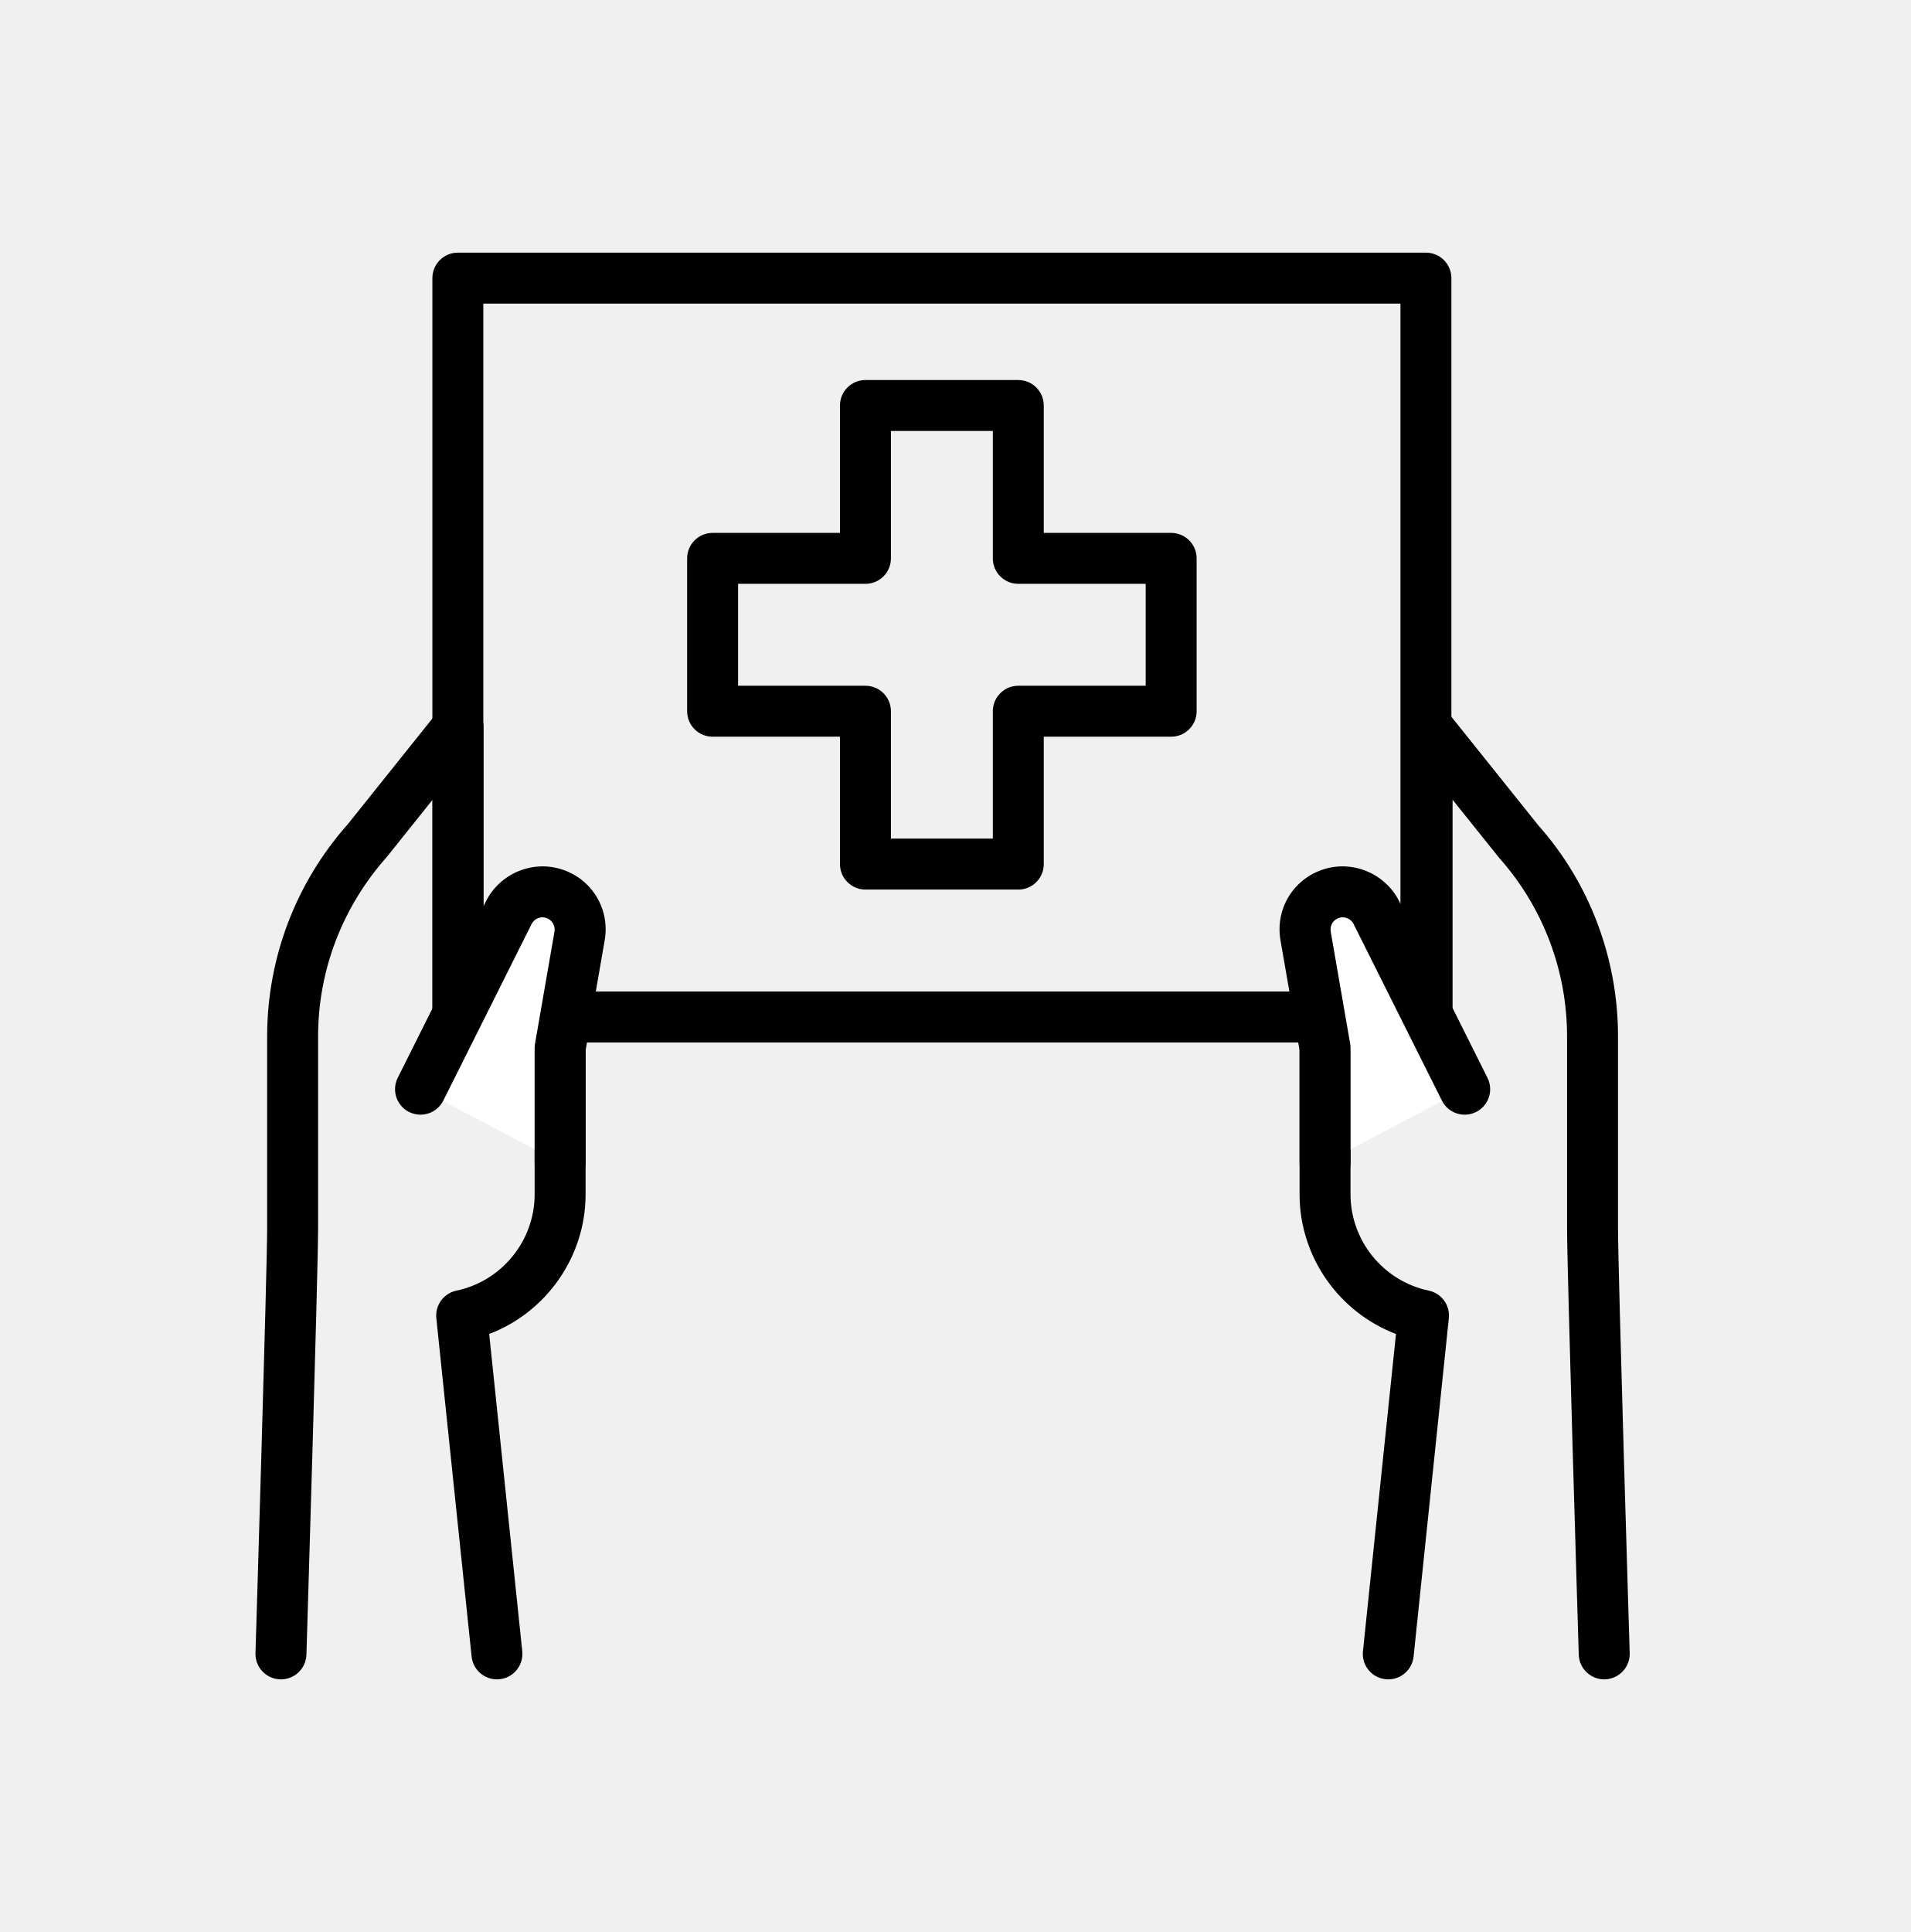
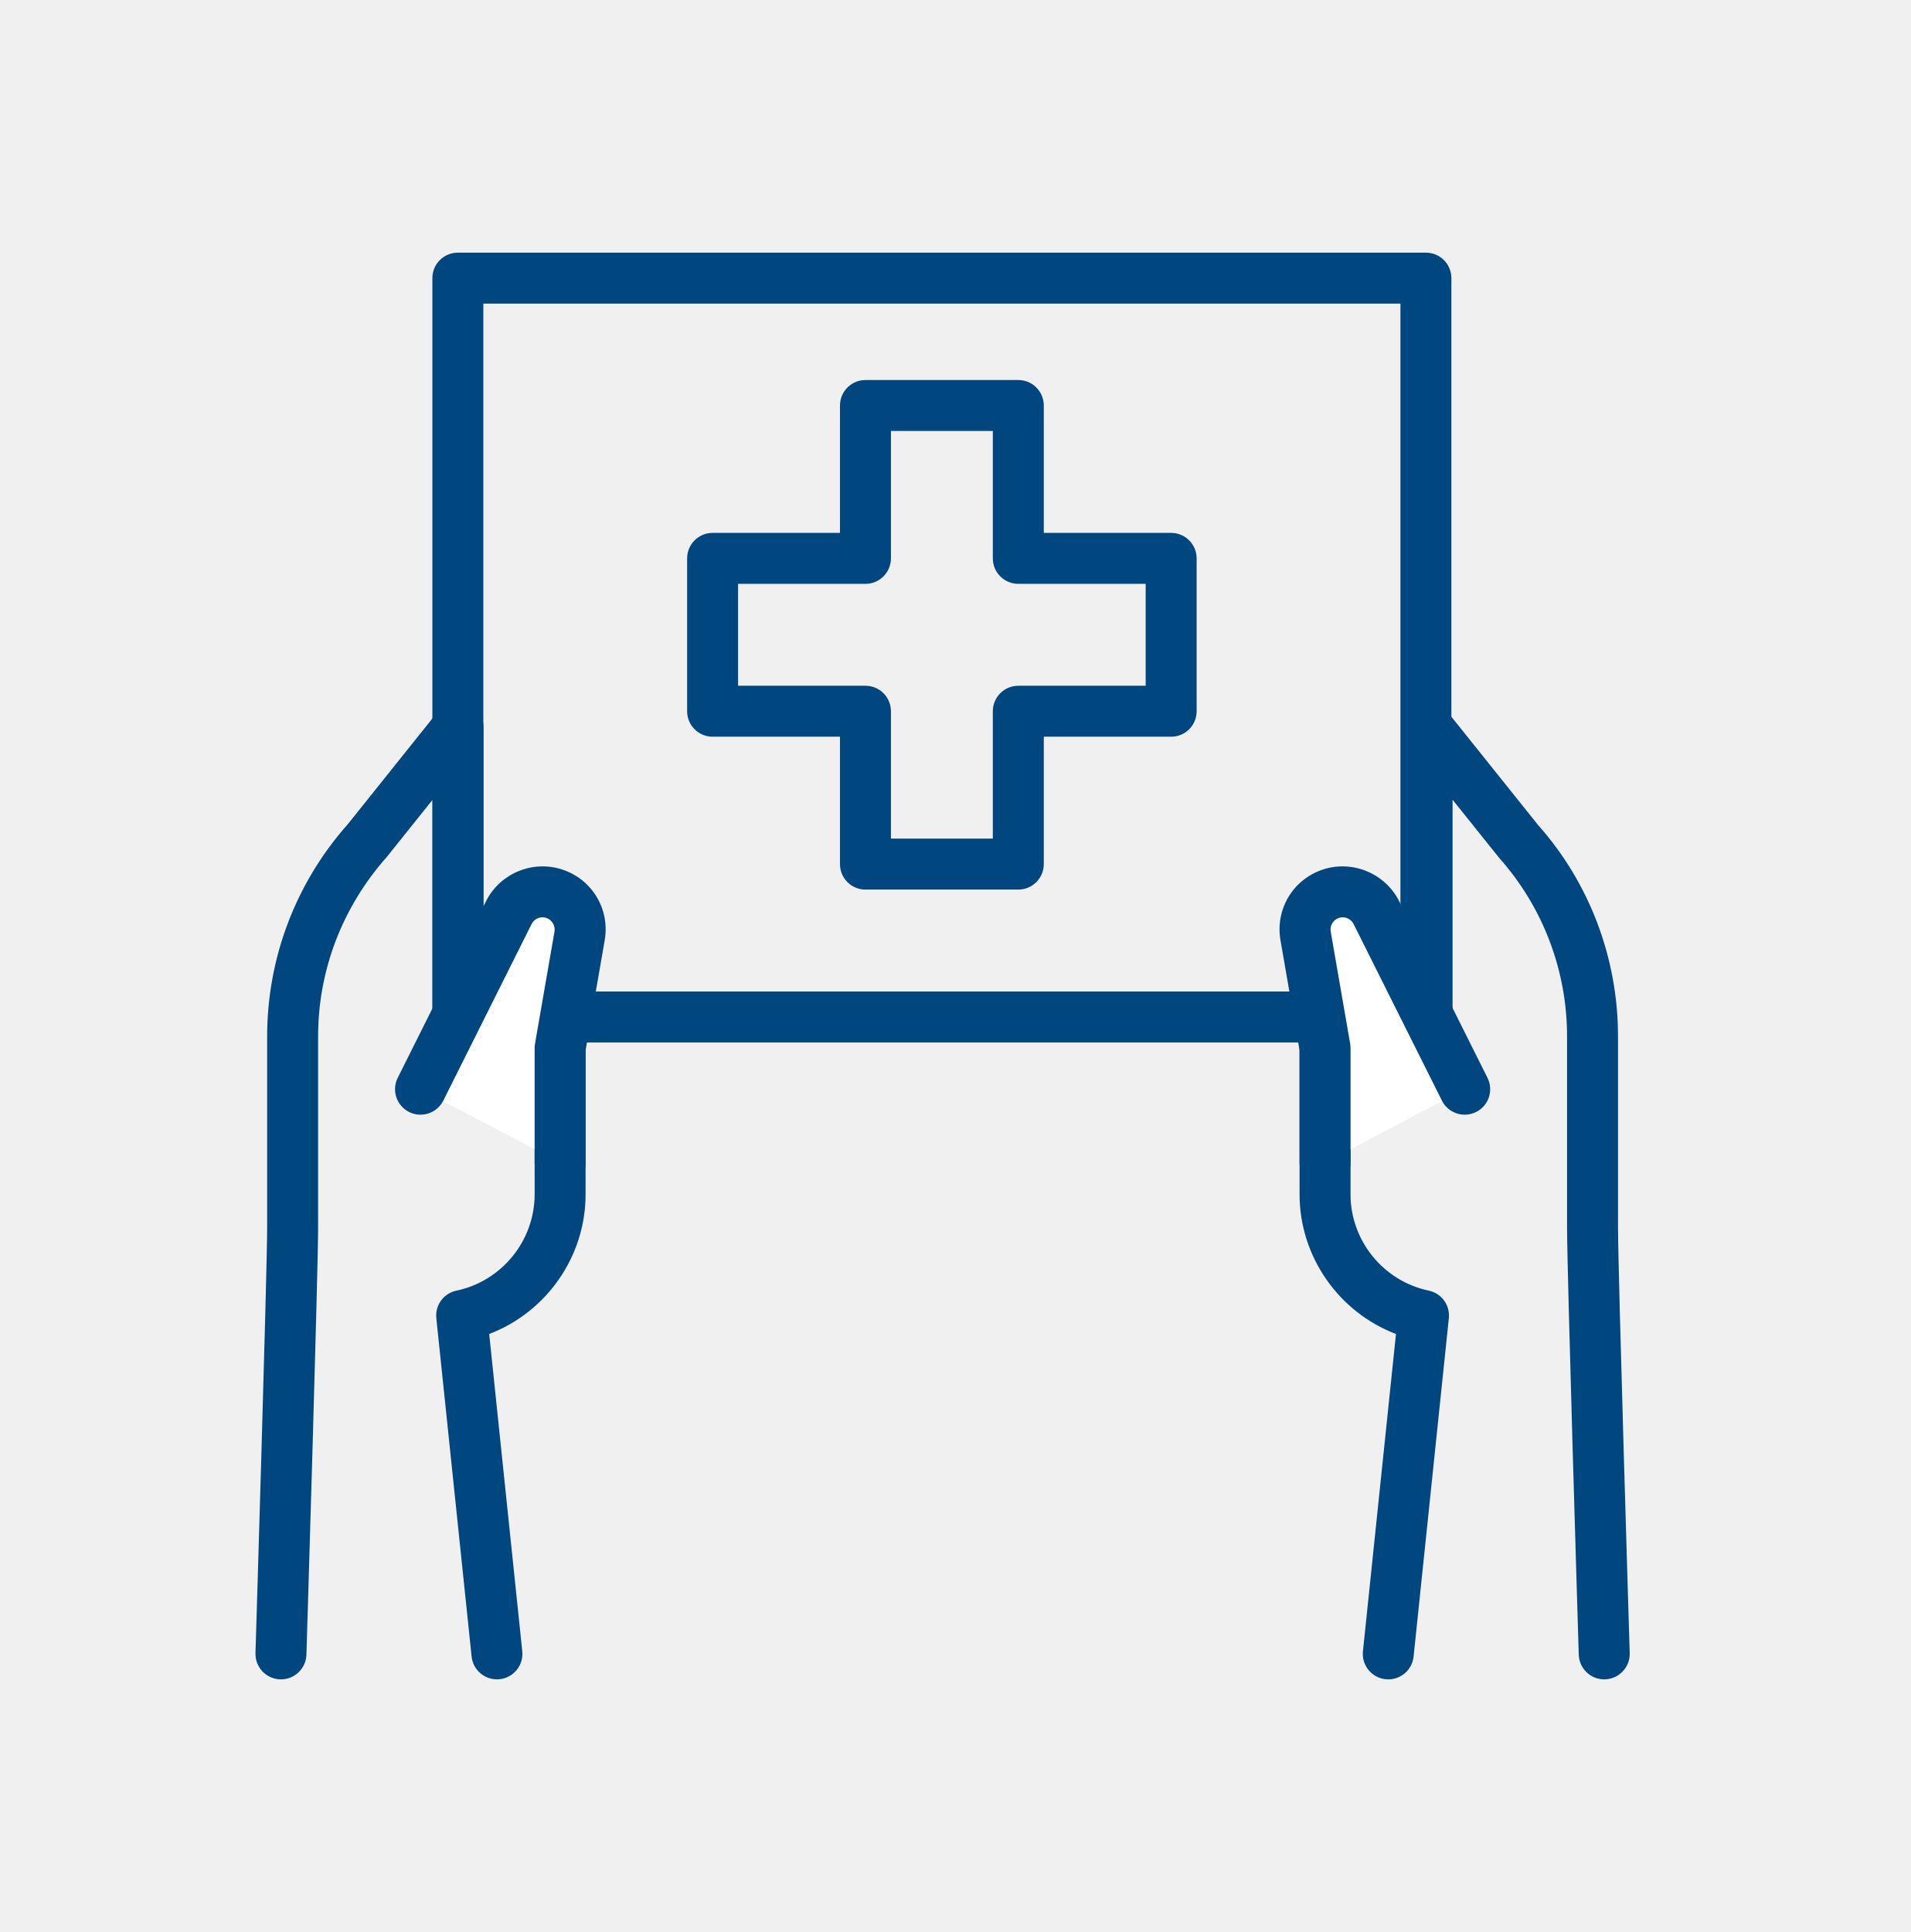
<svg xmlns="http://www.w3.org/2000/svg" width="90" height="91" viewBox="0 0 90 91" fill="none">
-   <path d="M65.395 79.1C65.354 79.1 65.312 79.098 65.269 79.094C64.61 79.025 64.132 78.435 64.201 77.776L65.757 62.833C63.071 61.811 61.216 59.198 61.216 56.258V49.365C61.216 48.742 61.692 48.223 62.313 48.17L66.023 47.849V34.25C66.023 33.74 66.345 33.287 66.826 33.118C67.305 32.949 67.841 33.102 68.159 33.5L72.455 38.866C74.866 41.576 76.216 45.126 76.216 48.813V57.82C76.216 59.88 76.761 77.684 76.767 77.863C76.787 78.526 76.266 79.079 75.603 79.099C75.592 79.1 75.579 79.1 75.566 79.1C74.92 79.1 74.387 78.587 74.367 77.937C74.345 77.202 73.816 59.916 73.816 57.82V48.813C73.816 45.714 72.682 42.73 70.623 40.413L68.423 37.668V48.95C68.423 49.573 67.947 50.092 67.326 50.145L63.616 50.466V56.258C63.616 58.438 65.165 60.345 67.3 60.79C67.902 60.916 68.312 61.478 68.247 62.089L66.587 78.024C66.523 78.641 66.002 79.1 65.395 79.1Z" fill="black" />
-   <path d="M67.167 49.1H21.567C20.904 49.1 20.367 48.563 20.367 47.9V13.1C20.367 12.437 20.904 11.9 21.567 11.9H67.167C67.83 11.9 68.367 12.437 68.367 13.1V47.9C68.367 48.563 67.83 49.1 67.167 49.1ZM22.767 46.7H65.967V14.3H22.767V46.7Z" fill="black" />
+   <path d="M65.395 79.1C65.354 79.1 65.312 79.098 65.269 79.094C64.61 79.025 64.132 78.435 64.201 77.776L65.757 62.833C63.071 61.811 61.216 59.198 61.216 56.258V49.365C61.216 48.742 61.692 48.223 62.313 48.17L66.023 47.849V34.25C66.023 33.74 66.345 33.287 66.826 33.118C67.305 32.949 67.841 33.102 68.159 33.5L72.455 38.866C74.866 41.576 76.216 45.126 76.216 48.813V57.82C76.216 59.88 76.761 77.684 76.767 77.863C76.787 78.526 76.266 79.079 75.603 79.099C75.592 79.1 75.579 79.1 75.566 79.1C74.92 79.1 74.387 78.587 74.367 77.937C74.345 77.202 73.816 59.916 73.816 57.82V48.813C73.816 45.714 72.682 42.73 70.623 40.413L68.423 37.668V48.95C68.423 49.573 67.947 50.092 67.326 50.145L63.616 50.466V56.258C63.616 58.438 65.165 60.345 67.3 60.79C67.902 60.916 68.312 61.478 68.247 62.089L66.587 78.024C66.523 78.641 66.002 79.1 65.395 79.1Z" fill="#00467F" />
+   <path d="M67.167 49.1H21.567C20.904 49.1 20.367 48.563 20.367 47.9V13.1C20.367 12.437 20.904 11.9 21.567 11.9H67.167C67.83 11.9 68.367 12.437 68.367 13.1V47.9C68.367 48.563 67.83 49.1 67.167 49.1ZM22.767 46.7H65.967V14.3H22.767V46.7Z" fill="#00467F" />
  <path d="M68.993 51.304L64.835 42.988C64.441 42.198 63.525 41.819 62.687 42.098C61.855 42.376 61.35 43.22 61.5 44.084L62.416 49.365V54.76" fill="white" />
-   <path d="M62.416 55.96C61.753 55.96 61.216 55.423 61.216 54.76V49.468L60.317 44.289C60.065 42.828 60.902 41.428 62.307 40.959C63.702 40.492 65.251 41.137 65.909 42.451L70.067 50.767C70.364 51.36 70.124 52.081 69.531 52.377C68.939 52.673 68.218 52.433 67.921 51.84L63.762 43.525C63.635 43.27 63.337 43.147 63.066 43.236C62.796 43.327 62.634 43.598 62.683 43.88L63.599 49.16C63.611 49.227 63.617 49.297 63.617 49.365V54.76C63.616 55.423 63.08 55.96 62.416 55.96Z" fill="black" />
-   <path d="M23.407 79.1C22.8 79.1 22.278 78.641 22.215 78.024L20.553 62.09C20.488 61.478 20.897 60.917 21.5 60.791C23.635 60.345 25.184 58.438 25.184 56.258V50.467L21.474 50.145C20.853 50.092 20.377 49.573 20.377 48.95V37.669L18.218 40.366C16.119 42.73 14.984 45.714 14.984 48.813V57.82C14.984 59.916 14.456 77.202 14.434 77.937C14.414 78.587 13.88 79.1 13.235 79.1C13.222 79.1 13.209 79.1 13.197 79.099C12.534 79.079 12.014 78.526 12.034 77.863C12.04 77.684 12.584 59.88 12.584 57.82V48.813C12.584 45.126 13.934 41.576 16.385 38.819L20.641 33.5C20.96 33.102 21.497 32.951 21.975 33.118C22.455 33.287 22.777 33.74 22.777 34.25V47.849L26.488 48.17C27.109 48.223 27.584 48.742 27.584 49.365V56.258C27.584 59.198 25.729 61.811 23.043 62.832L24.601 77.775C24.67 78.435 24.192 79.025 23.532 79.093C23.49 79.098 23.448 79.1 23.407 79.1Z" fill="black" />
+   <path d="M62.416 55.96C61.753 55.96 61.216 55.423 61.216 54.76V49.468L60.317 44.289C60.065 42.828 60.902 41.428 62.307 40.959C63.702 40.492 65.251 41.137 65.909 42.451L70.067 50.767C70.364 51.36 70.124 52.081 69.531 52.377C68.939 52.673 68.218 52.433 67.921 51.84L63.762 43.525C63.635 43.27 63.337 43.147 63.066 43.236C62.796 43.327 62.634 43.598 62.683 43.88L63.599 49.16C63.611 49.227 63.617 49.297 63.617 49.365V54.76C63.616 55.423 63.08 55.96 62.416 55.96Z" fill="#00467F" />
+   <path d="M23.407 79.1C22.8 79.1 22.278 78.641 22.215 78.024L20.553 62.09C20.488 61.478 20.897 60.917 21.5 60.791C23.635 60.345 25.184 58.438 25.184 56.258V50.467L21.474 50.145C20.853 50.092 20.377 49.573 20.377 48.95V37.669L18.218 40.366C16.119 42.73 14.984 45.714 14.984 48.813V57.82C14.984 59.916 14.456 77.202 14.434 77.937C14.414 78.587 13.88 79.1 13.235 79.1C13.222 79.1 13.209 79.1 13.197 79.099C12.534 79.079 12.014 78.526 12.034 77.863C12.04 77.684 12.584 59.88 12.584 57.82V48.813C12.584 45.126 13.934 41.576 16.385 38.819L20.641 33.5C20.96 33.102 21.497 32.951 21.975 33.118C22.455 33.287 22.777 33.74 22.777 34.25V47.849L26.488 48.17C27.109 48.223 27.584 48.742 27.584 49.365V56.258C27.584 59.198 25.729 61.811 23.043 62.832L24.601 77.775C24.67 78.435 24.192 79.025 23.532 79.093C23.49 79.098 23.448 79.1 23.407 79.1Z" fill="#00467F" />
  <path d="M19.808 51.304L23.966 42.988C24.36 42.198 25.276 41.819 26.114 42.098C26.946 42.376 27.451 43.22 27.301 44.084L26.384 49.365V54.76" fill="white" />
-   <path d="M26.384 55.96C25.721 55.96 25.184 55.423 25.184 54.76V49.365C25.184 49.297 25.19 49.228 25.202 49.16L26.119 43.879C26.167 43.602 26.001 43.325 25.734 43.236C25.467 43.145 25.167 43.27 25.04 43.525L20.882 51.84C20.584 52.433 19.864 52.673 19.272 52.377C18.679 52.081 18.439 51.36 18.735 50.767L22.893 42.451C23.55 41.134 25.099 40.494 26.493 40.959C27.9 41.428 28.737 42.829 28.484 44.289L27.585 49.468V54.76C27.584 55.423 27.048 55.96 26.384 55.96Z" fill="black" />
-   <path d="M47.967 41.9H40.767C40.104 41.9 39.567 41.363 39.567 40.7V34.7H33.567C32.904 34.7 32.367 34.163 32.367 33.5V26.3C32.367 25.637 32.904 25.1 33.567 25.1H39.567V19.1C39.567 18.437 40.104 17.9 40.767 17.9H47.967C48.63 17.9 49.167 18.437 49.167 19.1V25.1H55.167C55.83 25.1 56.367 25.637 56.367 26.3V33.5C56.367 34.163 55.83 34.7 55.167 34.7H49.167V40.7C49.167 41.363 48.63 41.9 47.967 41.9ZM41.967 39.5H46.767V33.5C46.767 32.837 47.304 32.3 47.967 32.3H53.967V27.5H47.967C47.304 27.5 46.767 26.963 46.767 26.3V20.3H41.967V26.3C41.967 26.963 41.43 27.5 40.767 27.5H34.767V32.3H40.767C41.43 32.3 41.967 32.837 41.967 33.5V39.5Z" fill="black" />
+   <path d="M26.384 55.96C25.721 55.96 25.184 55.423 25.184 54.76V49.365C25.184 49.297 25.19 49.228 25.202 49.16L26.119 43.879C26.167 43.602 26.001 43.325 25.734 43.236C25.467 43.145 25.167 43.27 25.04 43.525L20.882 51.84C20.584 52.433 19.864 52.673 19.272 52.377C18.679 52.081 18.439 51.36 18.735 50.767L22.893 42.451C23.55 41.134 25.099 40.494 26.493 40.959C27.9 41.428 28.737 42.829 28.484 44.289L27.585 49.468V54.76C27.584 55.423 27.048 55.96 26.384 55.96Z" fill="#00467F" />
+   <path d="M47.967 41.9H40.767C40.104 41.9 39.567 41.363 39.567 40.7V34.7H33.567C32.904 34.7 32.367 34.163 32.367 33.5V26.3C32.367 25.637 32.904 25.1 33.567 25.1H39.567V19.1C39.567 18.437 40.104 17.9 40.767 17.9H47.967C48.63 17.9 49.167 18.437 49.167 19.1V25.1H55.167C55.83 25.1 56.367 25.637 56.367 26.3V33.5C56.367 34.163 55.83 34.7 55.167 34.7H49.167V40.7C49.167 41.363 48.63 41.9 47.967 41.9ZM41.967 39.5H46.767V33.5C46.767 32.837 47.304 32.3 47.967 32.3H53.967V27.5H47.967C47.304 27.5 46.767 26.963 46.767 26.3V20.3H41.967V26.3C41.967 26.963 41.43 27.5 40.767 27.5H34.767V32.3H40.767C41.43 32.3 41.967 32.837 41.967 33.5V39.5Z" fill="#00467F" />
</svg>
